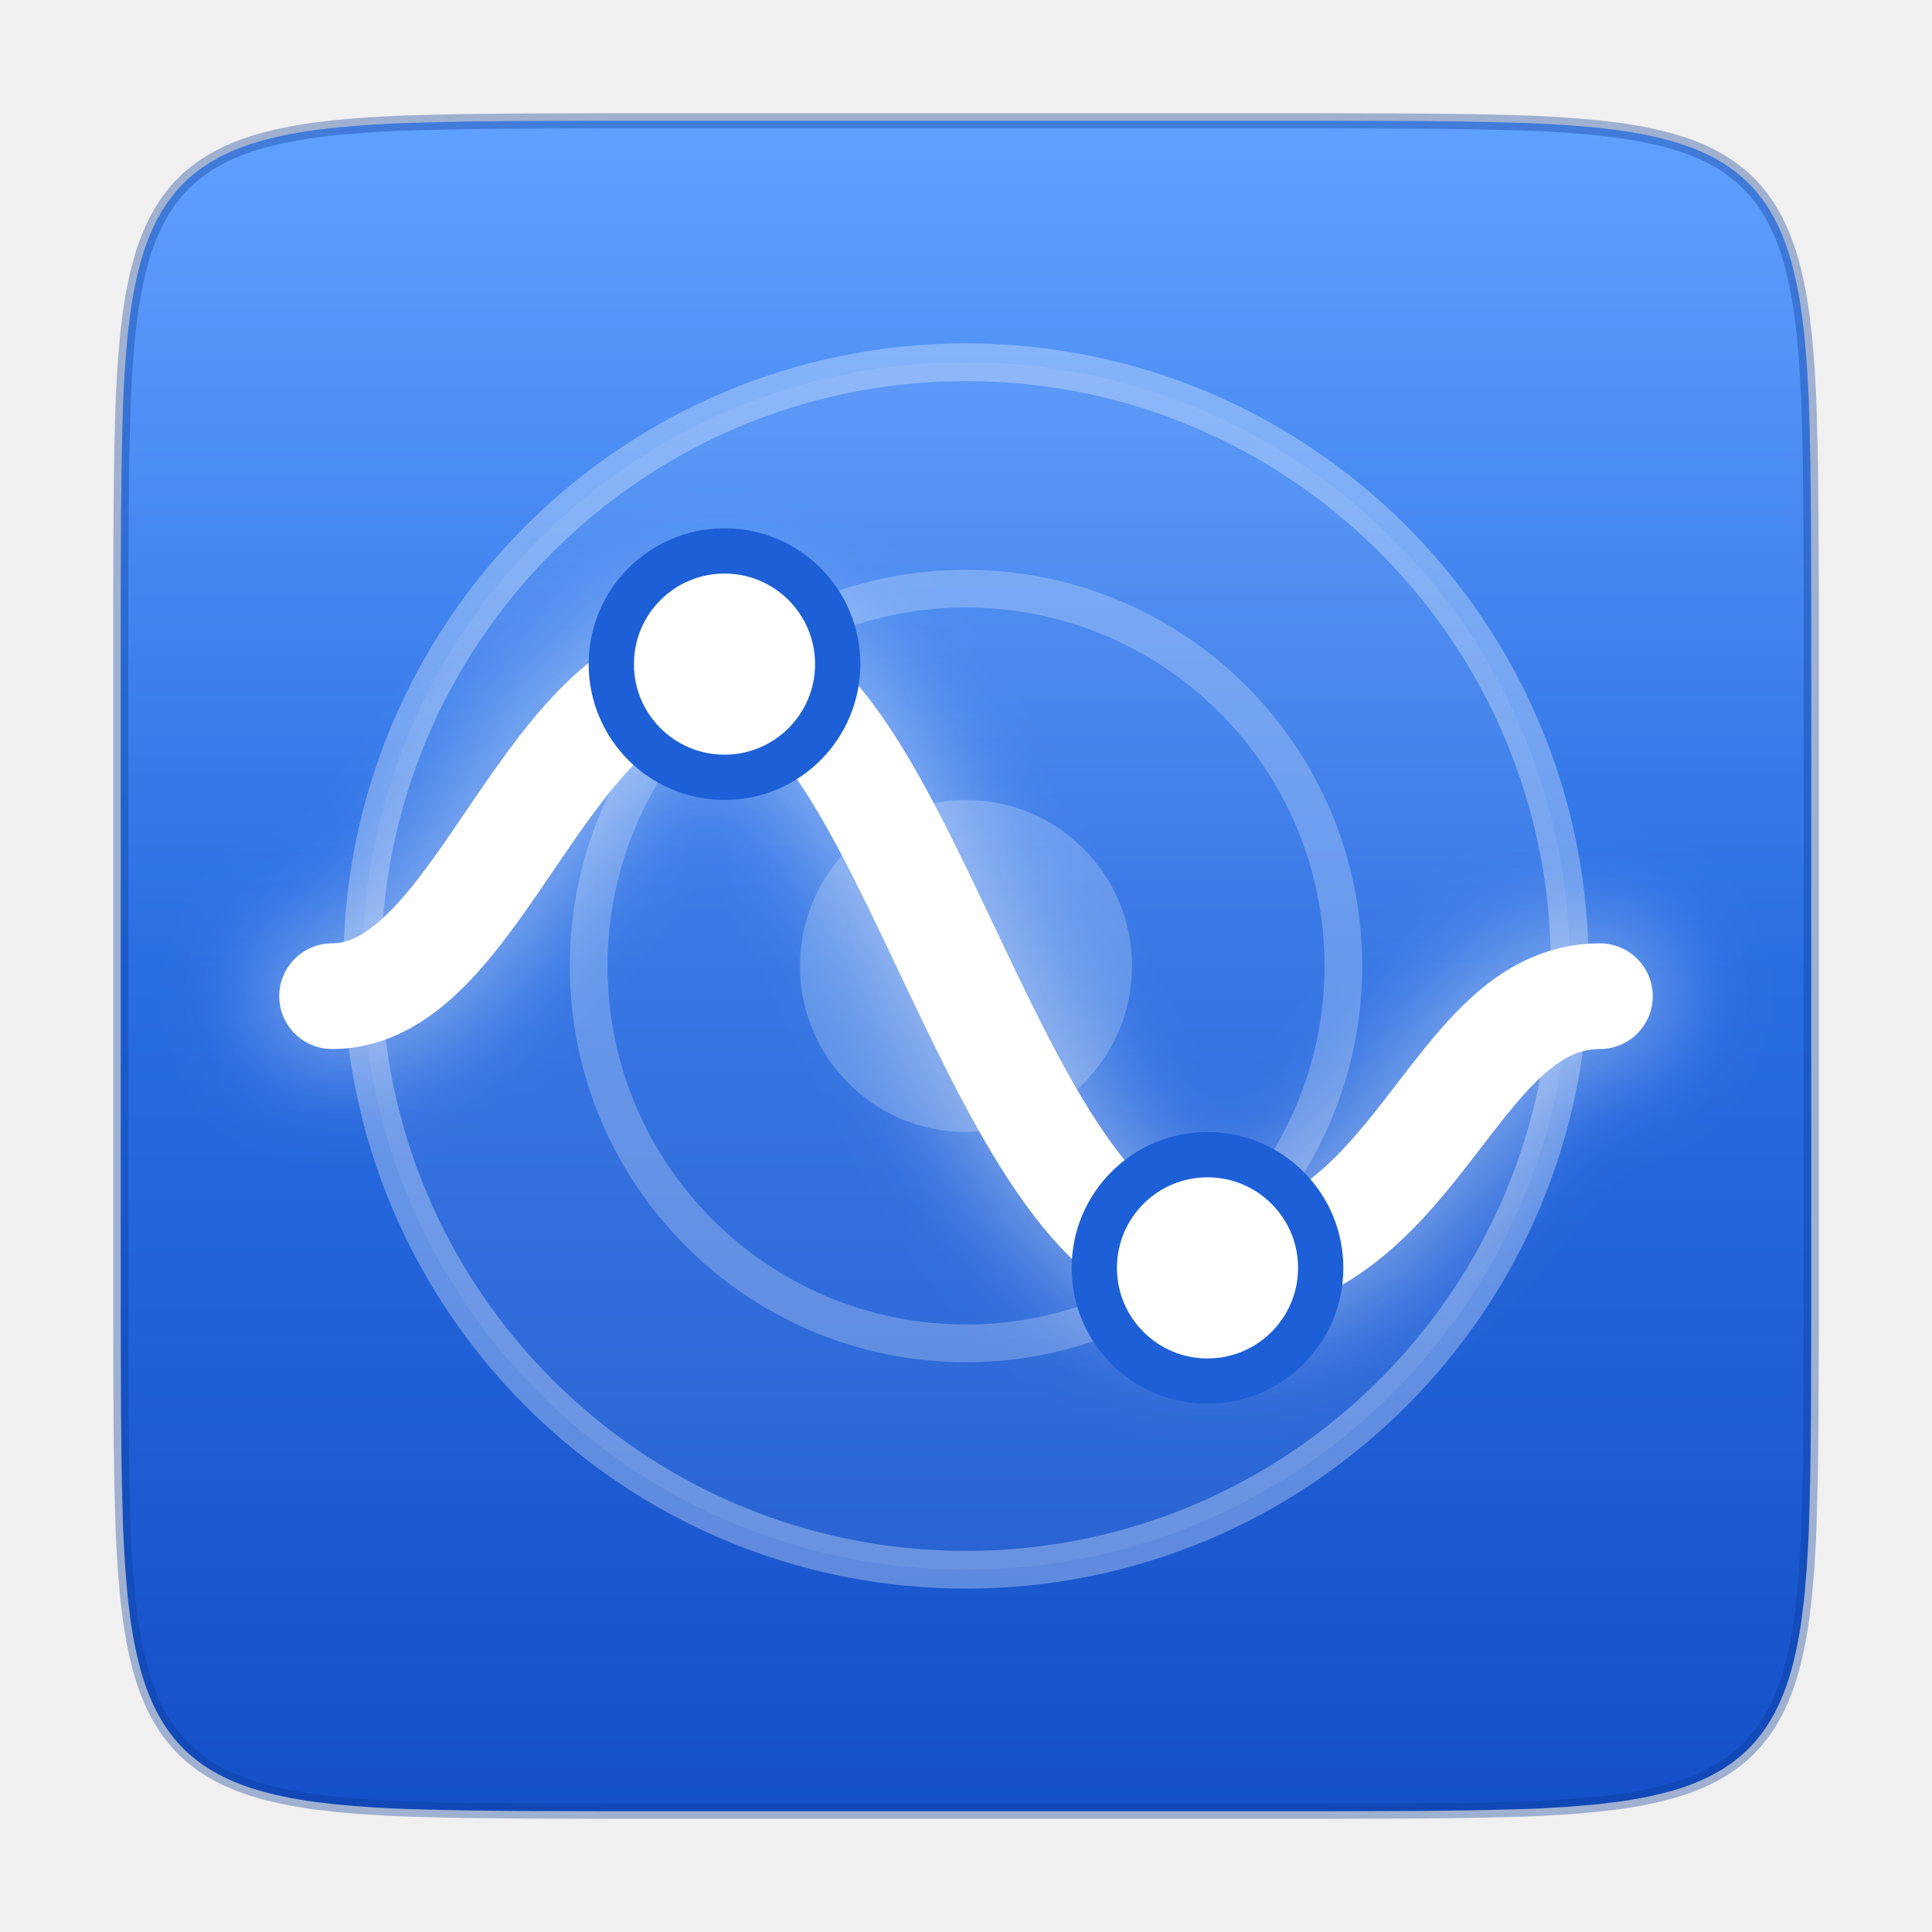
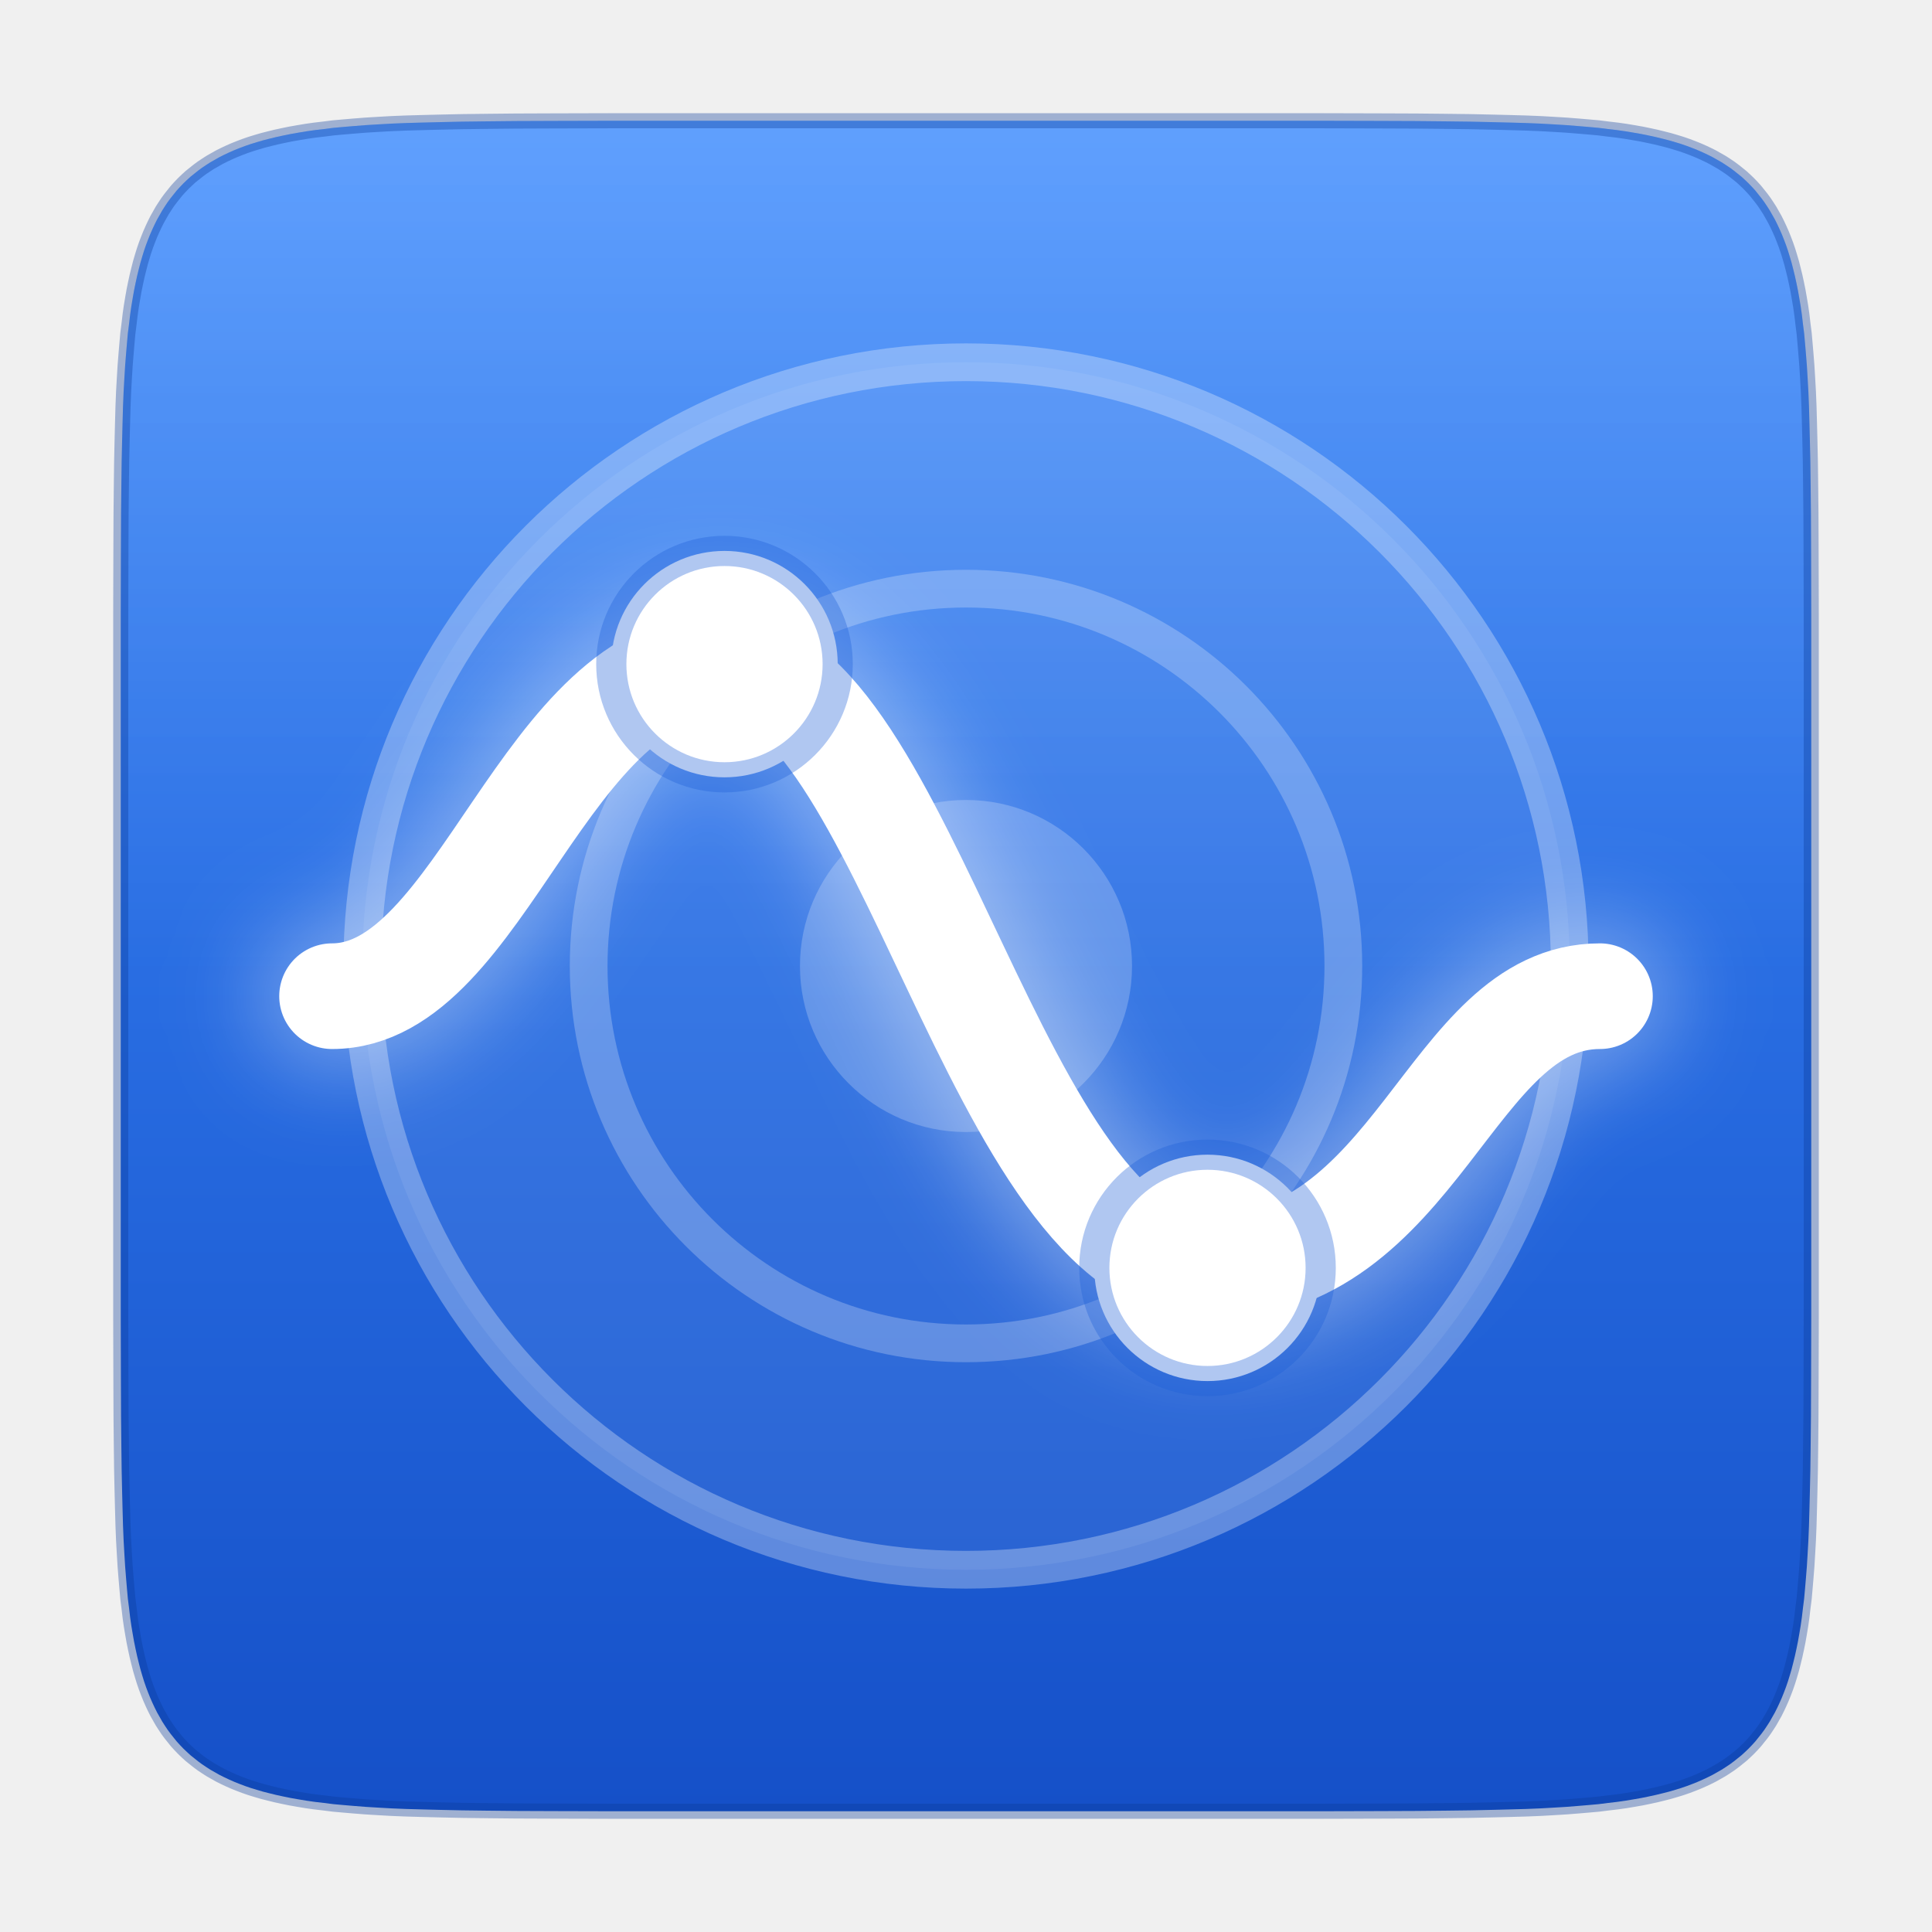
<svg xmlns="http://www.w3.org/2000/svg" width="128" height="128" viewBox="0 0 128 128">
  <defs>
    <linearGradient id="bg" x1="0" y1="0" x2="0" y2="1">
      <stop offset="0" stop-color="#3d8bfd" />
      <stop offset="1" stop-color="#1550c8" />
    </linearGradient>
    <linearGradient id="sheen" x1="0" y1="0" x2="0" y2="1">
      <stop offset="0" stop-color="#ffffff" stop-opacity="0.18" />
      <stop offset="0.5" stop-color="#ffffff" stop-opacity="0" />
    </linearGradient>
    <filter id="glow" x="-20%" y="-50%" width="140%" height="200%">
      <feGaussianBlur stdDeviation="3" />
    </filter>
  </defs>
  <path d="M120.00,64.00 L120.00,87.38 L119.99,91.27 L119.98,93.84 L119.96,95.81 L119.94,97.42 L119.91,98.80 L119.88,100.00 L119.85,101.08 L119.81,102.06 L119.76,102.95 L119.71,103.77 L119.65,104.53 L119.59,105.24 L119.53,105.91 L119.45,106.54 L119.38,107.14 L119.30,107.70 L119.21,108.24 L119.12,108.75 L119.02,109.24 L118.92,109.70 L118.81,110.15 L118.70,110.58 L118.58,110.99 L118.46,111.38 L118.33,111.76 L118.19,112.13 L118.05,112.48 L117.90,112.82 L117.75,113.14 L117.59,113.46 L117.42,113.76 L117.25,114.06 L117.07,114.34 L116.89,114.61 L116.69,114.88 L116.49,115.13 L116.29,115.38 L116.07,115.62 L115.85,115.85 L115.62,116.07 L115.38,116.29 L115.13,116.49 L114.88,116.69 L114.61,116.89 L114.34,117.07 L114.06,117.25 L113.76,117.42 L113.46,117.59 L113.14,117.75 L112.82,117.90 L112.48,118.05 L112.13,118.19 L111.76,118.33 L111.38,118.46 L110.99,118.58 L110.58,118.70 L110.15,118.81 L109.70,118.92 L109.24,119.02 L108.75,119.12 L108.24,119.21 L107.70,119.30 L107.14,119.38 L106.54,119.45 L105.91,119.53 L105.24,119.59 L104.53,119.65 L103.77,119.71 L102.95,119.76 L102.06,119.81 L101.08,119.85 L100.00,119.88 L98.80,119.91 L97.42,119.94 L95.81,119.96 L93.84,119.98 L91.27,119.99 L87.38,120.00 L64.01,120.00 L40.62,120.00 L36.73,119.99 L34.16,119.98 L32.19,119.96 L30.58,119.94 L29.20,119.91 L28.00,119.88 L26.92,119.85 L25.94,119.81 L25.05,119.76 L24.23,119.71 L23.47,119.65 L22.76,119.59 L22.09,119.53 L21.46,119.45 L20.86,119.38 L20.30,119.30 L19.76,119.21 L19.25,119.12 L18.76,119.02 L18.30,118.92 L17.85,118.81 L17.42,118.70 L17.01,118.58 L16.62,118.46 L16.24,118.33 L15.87,118.19 L15.52,118.05 L15.18,117.90 L14.86,117.75 L14.54,117.59 L14.24,117.42 L13.94,117.25 L13.66,117.07 L13.39,116.89 L13.12,116.69 L12.87,116.49 L12.62,116.29 L12.38,116.07 L12.15,115.85 L11.93,115.62 L11.71,115.38 L11.51,115.13 L11.31,114.88 L11.11,114.61 L10.93,114.34 L10.75,114.06 L10.58,113.76 L10.41,113.46 L10.25,113.14 L10.10,112.82 L9.95,112.48 L9.81,112.13 L9.67,111.76 L9.54,111.38 L9.42,110.99 L9.30,110.58 L9.19,110.15 L9.08,109.70 L8.98,109.24 L8.88,108.75 L8.79,108.24 L8.70,107.70 L8.62,107.14 L8.55,106.54 L8.47,105.91 L8.41,105.24 L8.35,104.53 L8.29,103.77 L8.24,102.95 L8.19,102.06 L8.15,101.08 L8.12,100.00 L8.09,98.80 L8.06,97.42 L8.04,95.81 L8.02,93.84 L8.01,91.27 L8.00,87.38 L8.00,64.02 L8.00,40.62 L8.01,36.73 L8.02,34.16 L8.04,32.19 L8.06,30.58 L8.09,29.20 L8.12,28.00 L8.15,26.92 L8.19,25.94 L8.24,25.05 L8.29,24.23 L8.35,23.47 L8.41,22.76 L8.47,22.09 L8.55,21.46 L8.62,20.86 L8.70,20.30 L8.79,19.76 L8.88,19.25 L8.98,18.76 L9.08,18.30 L9.19,17.85 L9.30,17.42 L9.42,17.01 L9.54,16.62 L9.67,16.24 L9.81,15.87 L9.95,15.52 L10.10,15.18 L10.25,14.86 L10.41,14.54 L10.58,14.24 L10.75,13.94 L10.93,13.66 L11.11,13.39 L11.31,13.12 L11.51,12.87 L11.71,12.62 L11.93,12.38 L12.15,12.15 L12.38,11.93 L12.62,11.71 L12.87,11.51 L13.12,11.31 L13.39,11.11 L13.66,10.93 L13.94,10.75 L14.24,10.58 L14.54,10.41 L14.86,10.25 L15.18,10.10 L15.52,9.95 L15.87,9.81 L16.24,9.67 L16.62,9.54 L17.01,9.42 L17.42,9.30 L17.85,9.19 L18.30,9.08 L18.76,8.98 L19.25,8.88 L19.76,8.79 L20.30,8.70 L20.86,8.62 L21.46,8.55 L22.09,8.47 L22.76,8.41 L23.47,8.35 L24.23,8.29 L25.05,8.24 L25.94,8.19 L26.92,8.15 L28.00,8.12 L29.20,8.09 L30.58,8.06 L32.19,8.04 L34.16,8.02 L36.73,8.01 L40.62,8.00 L63.98,8.00 L87.38,8.00 L91.27,8.01 L93.84,8.02 L95.81,8.04 L97.42,8.06 L98.80,8.09 L100.00,8.12 L101.08,8.15 L102.06,8.19 L102.95,8.24 L103.77,8.29 L104.53,8.35 L105.24,8.41 L105.91,8.47 L106.54,8.55 L107.14,8.62 L107.70,8.70 L108.24,8.79 L108.75,8.88 L109.24,8.98 L109.70,9.08 L110.15,9.19 L110.58,9.30 L110.99,9.42 L111.38,9.54 L111.76,9.67 L112.13,9.81 L112.48,9.95 L112.82,10.10 L113.14,10.25 L113.46,10.41 L113.76,10.58 L114.06,10.75 L114.34,10.93 L114.61,11.11 L114.88,11.31 L115.13,11.51 L115.38,11.71 L115.62,11.93 L115.85,12.15 L116.07,12.38 L116.29,12.62 L116.49,12.87 L116.69,13.12 L116.89,13.39 L117.07,13.66 L117.25,13.94 L117.42,14.24 L117.59,14.54 L117.75,14.86 L117.90,15.18 L118.05,15.52 L118.19,15.87 L118.33,16.24 L118.46,16.62 L118.58,17.01 L118.70,17.42 L118.81,17.85 L118.92,18.30 L119.02,18.76 L119.12,19.25 L119.21,19.76 L119.30,20.30 L119.38,20.86 L119.45,21.46 L119.53,22.09 L119.59,22.76 L119.65,23.47 L119.71,24.23 L119.76,25.05 L119.81,25.94 L119.85,26.92 L119.88,28.00 L119.91,29.20 L119.94,30.58 L119.96,32.19 L119.98,34.16 L119.99,36.73 L120.00,40.62 Z" fill="url(#bg)" />
  <path d="M120.00,64.00 L120.00,87.38 L119.99,91.27 L119.98,93.84 L119.96,95.81 L119.94,97.42 L119.91,98.80 L119.88,100.00 L119.85,101.08 L119.81,102.06 L119.76,102.95 L119.71,103.77 L119.65,104.53 L119.59,105.24 L119.53,105.91 L119.45,106.54 L119.38,107.14 L119.30,107.70 L119.21,108.24 L119.12,108.75 L119.02,109.24 L118.92,109.70 L118.81,110.15 L118.70,110.58 L118.58,110.99 L118.46,111.38 L118.33,111.76 L118.19,112.13 L118.05,112.48 L117.90,112.82 L117.75,113.14 L117.59,113.46 L117.42,113.76 L117.25,114.06 L117.07,114.34 L116.89,114.61 L116.69,114.88 L116.49,115.13 L116.29,115.38 L116.07,115.62 L115.85,115.85 L115.62,116.07 L115.38,116.29 L115.13,116.49 L114.88,116.69 L114.61,116.89 L114.34,117.07 L114.06,117.25 L113.76,117.42 L113.46,117.59 L113.14,117.75 L112.82,117.90 L112.48,118.05 L112.13,118.19 L111.76,118.33 L111.38,118.46 L110.99,118.58 L110.58,118.70 L110.15,118.81 L109.70,118.92 L109.24,119.02 L108.75,119.12 L108.24,119.21 L107.70,119.30 L107.14,119.38 L106.54,119.45 L105.91,119.53 L105.24,119.59 L104.53,119.65 L103.77,119.71 L102.95,119.76 L102.06,119.81 L101.08,119.85 L100.00,119.88 L98.80,119.91 L97.42,119.94 L95.81,119.96 L93.84,119.98 L91.27,119.99 L87.38,120.00 L64.01,120.00 L40.62,120.00 L36.73,119.99 L34.16,119.98 L32.19,119.96 L30.58,119.94 L29.20,119.91 L28.00,119.88 L26.92,119.85 L25.94,119.81 L25.05,119.76 L24.23,119.71 L23.47,119.65 L22.76,119.59 L22.09,119.53 L21.46,119.45 L20.86,119.38 L20.30,119.30 L19.76,119.21 L19.25,119.12 L18.76,119.02 L18.30,118.92 L17.85,118.81 L17.42,118.70 L17.01,118.58 L16.62,118.46 L16.24,118.33 L15.87,118.19 L15.52,118.05 L15.18,117.90 L14.86,117.75 L14.54,117.59 L14.24,117.42 L13.94,117.25 L13.66,117.07 L13.39,116.89 L13.12,116.69 L12.87,116.49 L12.62,116.29 L12.38,116.07 L12.15,115.85 L11.93,115.62 L11.71,115.38 L11.51,115.13 L11.31,114.88 L11.11,114.61 L10.93,114.34 L10.75,114.06 L10.58,113.76 L10.41,113.46 L10.25,113.14 L10.10,112.82 L9.95,112.48 L9.81,112.13 L9.67,111.76 L9.54,111.38 L9.42,110.99 L9.30,110.58 L9.19,110.15 L9.08,109.70 L8.98,109.24 L8.88,108.75 L8.79,108.24 L8.70,107.70 L8.62,107.14 L8.55,106.54 L8.47,105.91 L8.41,105.24 L8.35,104.53 L8.29,103.77 L8.24,102.95 L8.19,102.06 L8.15,101.08 L8.12,100.00 L8.09,98.80 L8.06,97.42 L8.04,95.81 L8.02,93.84 L8.01,91.27 L8.00,87.38 L8.00,64.02 L8.00,40.62 L8.01,36.73 L8.02,34.16 L8.04,32.19 L8.06,30.58 L8.09,29.20 L8.12,28.00 L8.15,26.92 L8.19,25.94 L8.24,25.05 L8.29,24.23 L8.35,23.47 L8.41,22.76 L8.47,22.09 L8.55,21.46 L8.62,20.86 L8.70,20.30 L8.79,19.76 L8.88,19.25 L8.98,18.76 L9.08,18.30 L9.19,17.85 L9.30,17.42 L9.42,17.01 L9.54,16.62 L9.67,16.24 L9.81,15.87 L9.95,15.52 L10.10,15.18 L10.25,14.86 L10.41,14.54 L10.58,14.24 L10.75,13.94 L10.93,13.66 L11.11,13.39 L11.31,13.12 L11.51,12.87 L11.71,12.62 L11.93,12.38 L12.15,12.15 L12.38,11.93 L12.62,11.71 L12.87,11.51 L13.12,11.31 L13.39,11.11 L13.66,10.93 L13.94,10.75 L14.24,10.58 L14.54,10.41 L14.86,10.25 L15.18,10.10 L15.52,9.95 L15.87,9.81 L16.24,9.67 L16.62,9.54 L17.01,9.42 L17.42,9.30 L17.85,9.19 L18.30,9.08 L18.76,8.98 L19.25,8.88 L19.76,8.79 L20.30,8.70 L20.86,8.62 L21.46,8.55 L22.09,8.47 L22.76,8.41 L23.47,8.35 L24.23,8.29 L25.05,8.24 L25.94,8.19 L26.92,8.15 L28.00,8.12 L29.20,8.09 L30.58,8.06 L32.19,8.04 L34.16,8.02 L36.73,8.01 L40.62,8.00 L63.98,8.00 L87.38,8.00 L91.27,8.01 L93.84,8.02 L95.81,8.04 L97.42,8.06 L98.80,8.09 L100.00,8.12 L101.08,8.15 L102.06,8.19 L102.95,8.24 L103.77,8.29 L104.53,8.35 L105.24,8.41 L105.91,8.47 L106.54,8.55 L107.14,8.62 L107.70,8.70 L108.24,8.79 L108.75,8.88 L109.24,8.98 L109.70,9.08 L110.15,9.19 L110.58,9.30 L110.99,9.42 L111.38,9.54 L111.76,9.67 L112.13,9.81 L112.48,9.95 L112.82,10.10 L113.14,10.25 L113.46,10.41 L113.76,10.58 L114.06,10.75 L114.34,10.93 L114.61,11.11 L114.88,11.31 L115.13,11.51 L115.38,11.71 L115.62,11.93 L115.85,12.15 L116.07,12.38 L116.29,12.62 L116.49,12.87 L116.69,13.12 L116.89,13.39 L117.07,13.66 L117.25,13.94 L117.42,14.24 L117.59,14.54 L117.75,14.86 L117.90,15.18 L118.05,15.52 L118.19,15.87 L118.33,16.24 L118.46,16.62 L118.58,17.01 L118.70,17.42 L118.81,17.85 L118.92,18.30 L119.02,18.76 L119.12,19.25 L119.21,19.76 L119.30,20.30 L119.38,20.86 L119.45,21.46 L119.53,22.09 L119.59,22.76 L119.65,23.47 L119.71,24.23 L119.76,25.05 L119.81,25.94 L119.85,26.92 L119.88,28.00 L119.91,29.20 L119.94,30.58 L119.96,32.19 L119.98,34.16 L119.99,36.73 L120.00,40.62 Z" fill="url(#sheen)" />
  <circle cx="64" cy="64" r="40" fill="#ffffff" fill-opacity="0.07" stroke="#ffffff" stroke-opacity="0.30" stroke-width="2.5" />
  <circle cx="64" cy="64" r="25" fill="none" stroke="#ffffff" stroke-opacity="0.24" stroke-width="2.5" />
  <circle cx="64" cy="64" r="11" fill="#ffffff" fill-opacity="0.22" />
  <path d="M 22 66 C 32 66, 36 44, 48 44 S 66 84, 80 84 S 96 66, 106 66" fill="none" stroke="#ffffff" stroke-width="10" stroke-linecap="round" stroke-opacity="0.35" filter="url(#glow)" />
  <path d="M 22 66 C 32 66, 36 44, 48 44 S 66 84, 80 84 S 96 66, 106 66" fill="none" stroke="#ffffff" stroke-width="7" stroke-linecap="round" />
-   <g fill="#ffffff" stroke="#1d5fd6" stroke-width="3">
+   <g fill="#ffffff" stroke="#1d5fd6" stroke-opacity="0.35" stroke-width="2">
    <circle cx="48" cy="44" r="7.5" />
    <circle cx="80" cy="84" r="7.5" />
  </g>
  <path d="M120.00,64.00 L120.00,87.38 L119.99,91.27 L119.98,93.84 L119.96,95.81 L119.94,97.42 L119.91,98.80 L119.88,100.00 L119.85,101.08 L119.81,102.06 L119.76,102.95 L119.71,103.77 L119.65,104.53 L119.59,105.24 L119.53,105.91 L119.45,106.54 L119.38,107.14 L119.30,107.70 L119.21,108.24 L119.12,108.75 L119.02,109.24 L118.92,109.70 L118.81,110.15 L118.70,110.58 L118.58,110.99 L118.46,111.38 L118.33,111.76 L118.19,112.13 L118.05,112.48 L117.90,112.82 L117.75,113.14 L117.59,113.46 L117.42,113.76 L117.25,114.06 L117.07,114.34 L116.89,114.61 L116.69,114.88 L116.49,115.13 L116.29,115.38 L116.07,115.62 L115.85,115.85 L115.62,116.07 L115.38,116.29 L115.13,116.49 L114.88,116.69 L114.61,116.89 L114.34,117.07 L114.06,117.25 L113.76,117.42 L113.46,117.59 L113.14,117.75 L112.82,117.90 L112.48,118.05 L112.13,118.19 L111.76,118.33 L111.38,118.46 L110.99,118.58 L110.58,118.70 L110.15,118.81 L109.70,118.92 L109.24,119.02 L108.75,119.12 L108.24,119.21 L107.70,119.30 L107.14,119.38 L106.54,119.45 L105.91,119.53 L105.24,119.59 L104.53,119.65 L103.77,119.71 L102.95,119.76 L102.06,119.81 L101.08,119.85 L100.00,119.88 L98.80,119.91 L97.42,119.94 L95.81,119.96 L93.84,119.98 L91.27,119.99 L87.38,120.00 L64.01,120.00 L40.62,120.00 L36.73,119.99 L34.16,119.98 L32.19,119.96 L30.58,119.94 L29.20,119.91 L28.00,119.88 L26.92,119.85 L25.94,119.81 L25.05,119.76 L24.23,119.71 L23.47,119.65 L22.76,119.59 L22.09,119.53 L21.46,119.45 L20.86,119.38 L20.30,119.30 L19.76,119.21 L19.25,119.12 L18.76,119.02 L18.30,118.92 L17.85,118.81 L17.42,118.70 L17.01,118.58 L16.62,118.46 L16.24,118.33 L15.87,118.19 L15.52,118.05 L15.18,117.90 L14.86,117.75 L14.54,117.59 L14.24,117.42 L13.94,117.25 L13.66,117.07 L13.39,116.89 L13.12,116.69 L12.87,116.49 L12.62,116.29 L12.38,116.07 L12.15,115.85 L11.93,115.62 L11.71,115.38 L11.51,115.13 L11.31,114.88 L11.11,114.61 L10.93,114.34 L10.75,114.06 L10.58,113.76 L10.41,113.46 L10.25,113.14 L10.10,112.82 L9.95,112.48 L9.81,112.13 L9.67,111.76 L9.54,111.38 L9.42,110.99 L9.30,110.58 L9.19,110.15 L9.08,109.70 L8.98,109.24 L8.88,108.75 L8.79,108.24 L8.70,107.70 L8.62,107.14 L8.55,106.54 L8.47,105.91 L8.41,105.24 L8.35,104.53 L8.29,103.77 L8.24,102.95 L8.19,102.06 L8.15,101.08 L8.12,100.00 L8.09,98.80 L8.06,97.42 L8.04,95.81 L8.02,93.84 L8.01,91.27 L8.00,87.38 L8.00,64.02 L8.00,40.62 L8.01,36.73 L8.02,34.16 L8.04,32.19 L8.06,30.58 L8.09,29.20 L8.12,28.00 L8.15,26.92 L8.19,25.94 L8.24,25.05 L8.29,24.23 L8.35,23.47 L8.41,22.76 L8.47,22.09 L8.55,21.46 L8.62,20.86 L8.70,20.30 L8.79,19.76 L8.88,19.25 L8.98,18.76 L9.08,18.30 L9.19,17.85 L9.30,17.42 L9.42,17.01 L9.54,16.62 L9.67,16.24 L9.81,15.87 L9.95,15.52 L10.10,15.18 L10.25,14.86 L10.41,14.54 L10.58,14.24 L10.75,13.94 L10.93,13.66 L11.11,13.39 L11.31,13.12 L11.51,12.87 L11.71,12.62 L11.93,12.38 L12.15,12.15 L12.38,11.93 L12.62,11.71 L12.87,11.51 L13.12,11.31 L13.39,11.11 L13.66,10.93 L13.94,10.75 L14.24,10.58 L14.54,10.41 L14.86,10.25 L15.18,10.10 L15.52,9.95 L15.87,9.81 L16.24,9.67 L16.62,9.54 L17.01,9.42 L17.42,9.30 L17.85,9.19 L18.30,9.08 L18.76,8.98 L19.25,8.88 L19.76,8.79 L20.30,8.70 L20.86,8.62 L21.46,8.55 L22.09,8.47 L22.76,8.41 L23.47,8.35 L24.23,8.29 L25.05,8.24 L25.94,8.19 L26.92,8.15 L28.00,8.12 L29.20,8.09 L30.58,8.06 L32.19,8.04 L34.16,8.02 L36.73,8.01 L40.62,8.00 L63.98,8.00 L87.38,8.00 L91.27,8.01 L93.84,8.02 L95.81,8.04 L97.42,8.06 L98.80,8.09 L100.00,8.12 L101.08,8.15 L102.06,8.19 L102.95,8.24 L103.77,8.29 L104.53,8.35 L105.24,8.41 L105.91,8.47 L106.54,8.55 L107.14,8.62 L107.70,8.70 L108.24,8.79 L108.75,8.88 L109.24,8.98 L109.70,9.08 L110.15,9.19 L110.58,9.30 L110.99,9.42 L111.38,9.54 L111.76,9.67 L112.13,9.81 L112.48,9.95 L112.82,10.10 L113.14,10.25 L113.46,10.41 L113.76,10.58 L114.06,10.75 L114.34,10.93 L114.61,11.11 L114.88,11.31 L115.13,11.51 L115.38,11.71 L115.62,11.93 L115.85,12.15 L116.07,12.38 L116.29,12.62 L116.49,12.87 L116.69,13.12 L116.89,13.39 L117.07,13.66 L117.25,13.94 L117.42,14.24 L117.59,14.54 L117.75,14.86 L117.90,15.18 L118.05,15.52 L118.19,15.87 L118.33,16.24 L118.46,16.62 L118.58,17.01 L118.70,17.42 L118.81,17.85 L118.92,18.30 L119.02,18.76 L119.12,19.25 L119.21,19.76 L119.30,20.30 L119.38,20.86 L119.45,21.46 L119.53,22.09 L119.59,22.76 L119.65,23.47 L119.71,24.23 L119.76,25.05 L119.81,25.94 L119.85,26.92 L119.88,28.00 L119.91,29.20 L119.94,30.58 L119.96,32.19 L119.98,34.16 L119.99,36.73 L120.00,40.62 Z" fill="none" stroke="#0b3a99" stroke-opacity="0.35" stroke-width="1" />
</svg>
